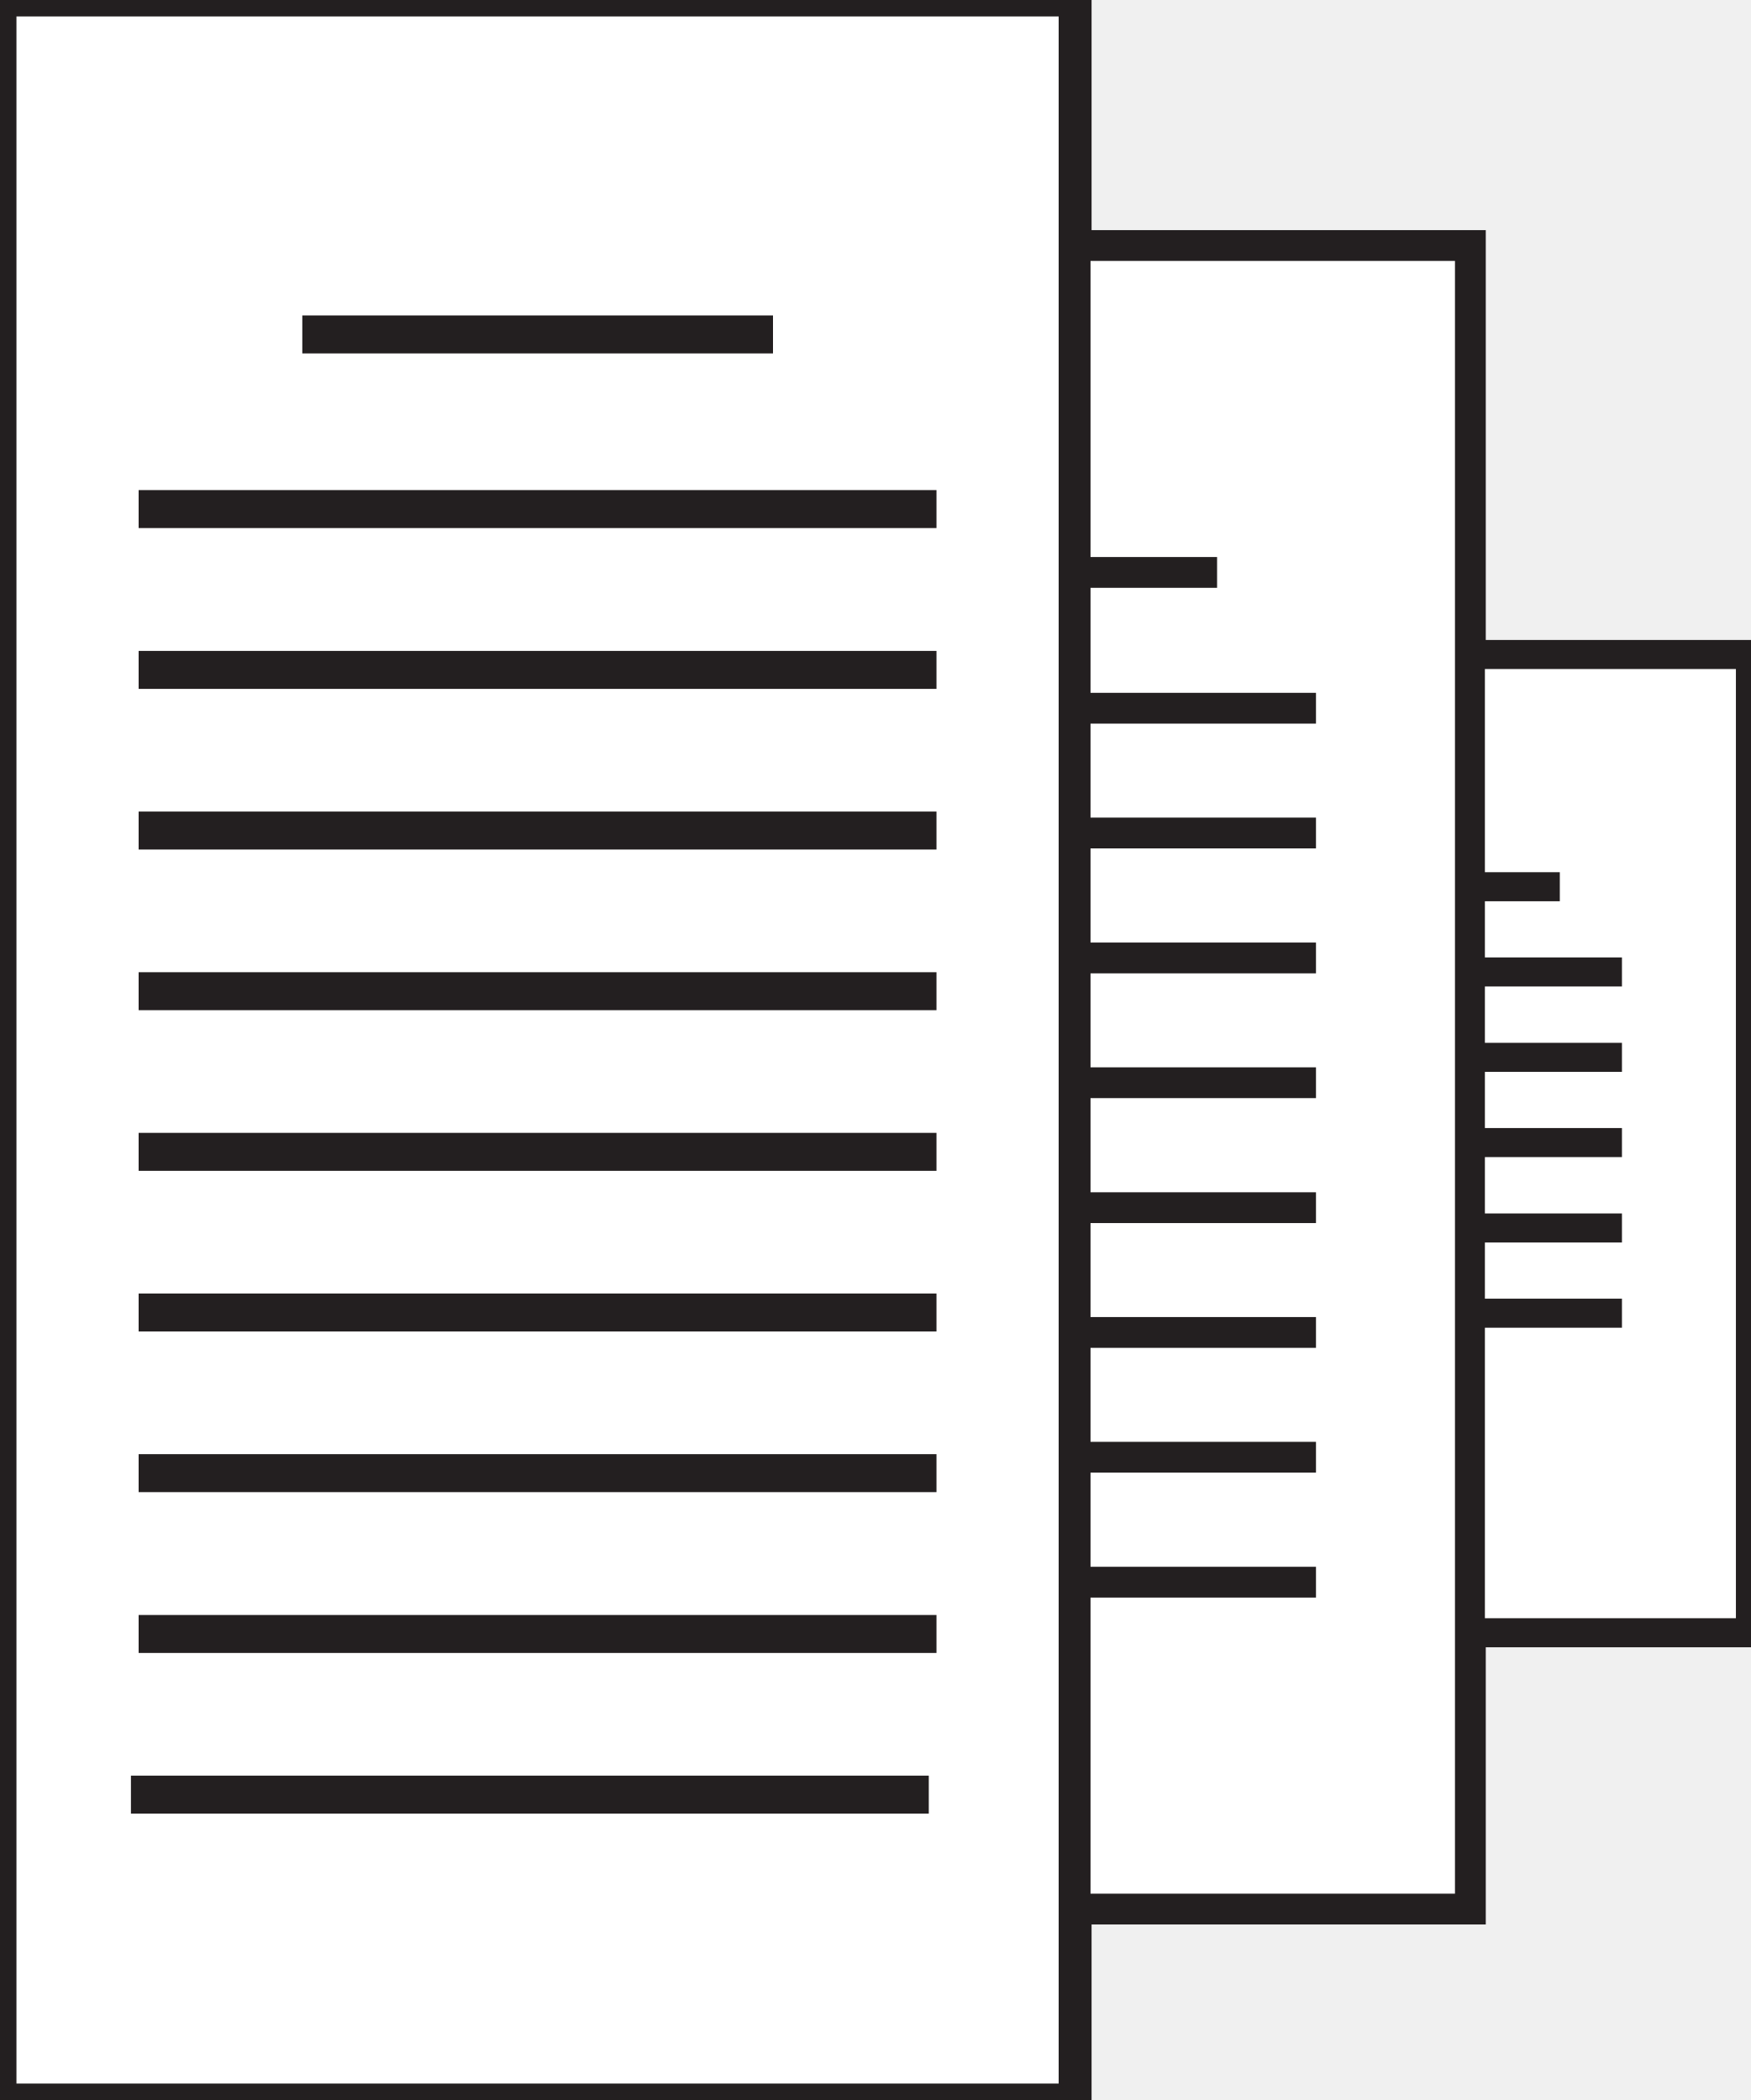
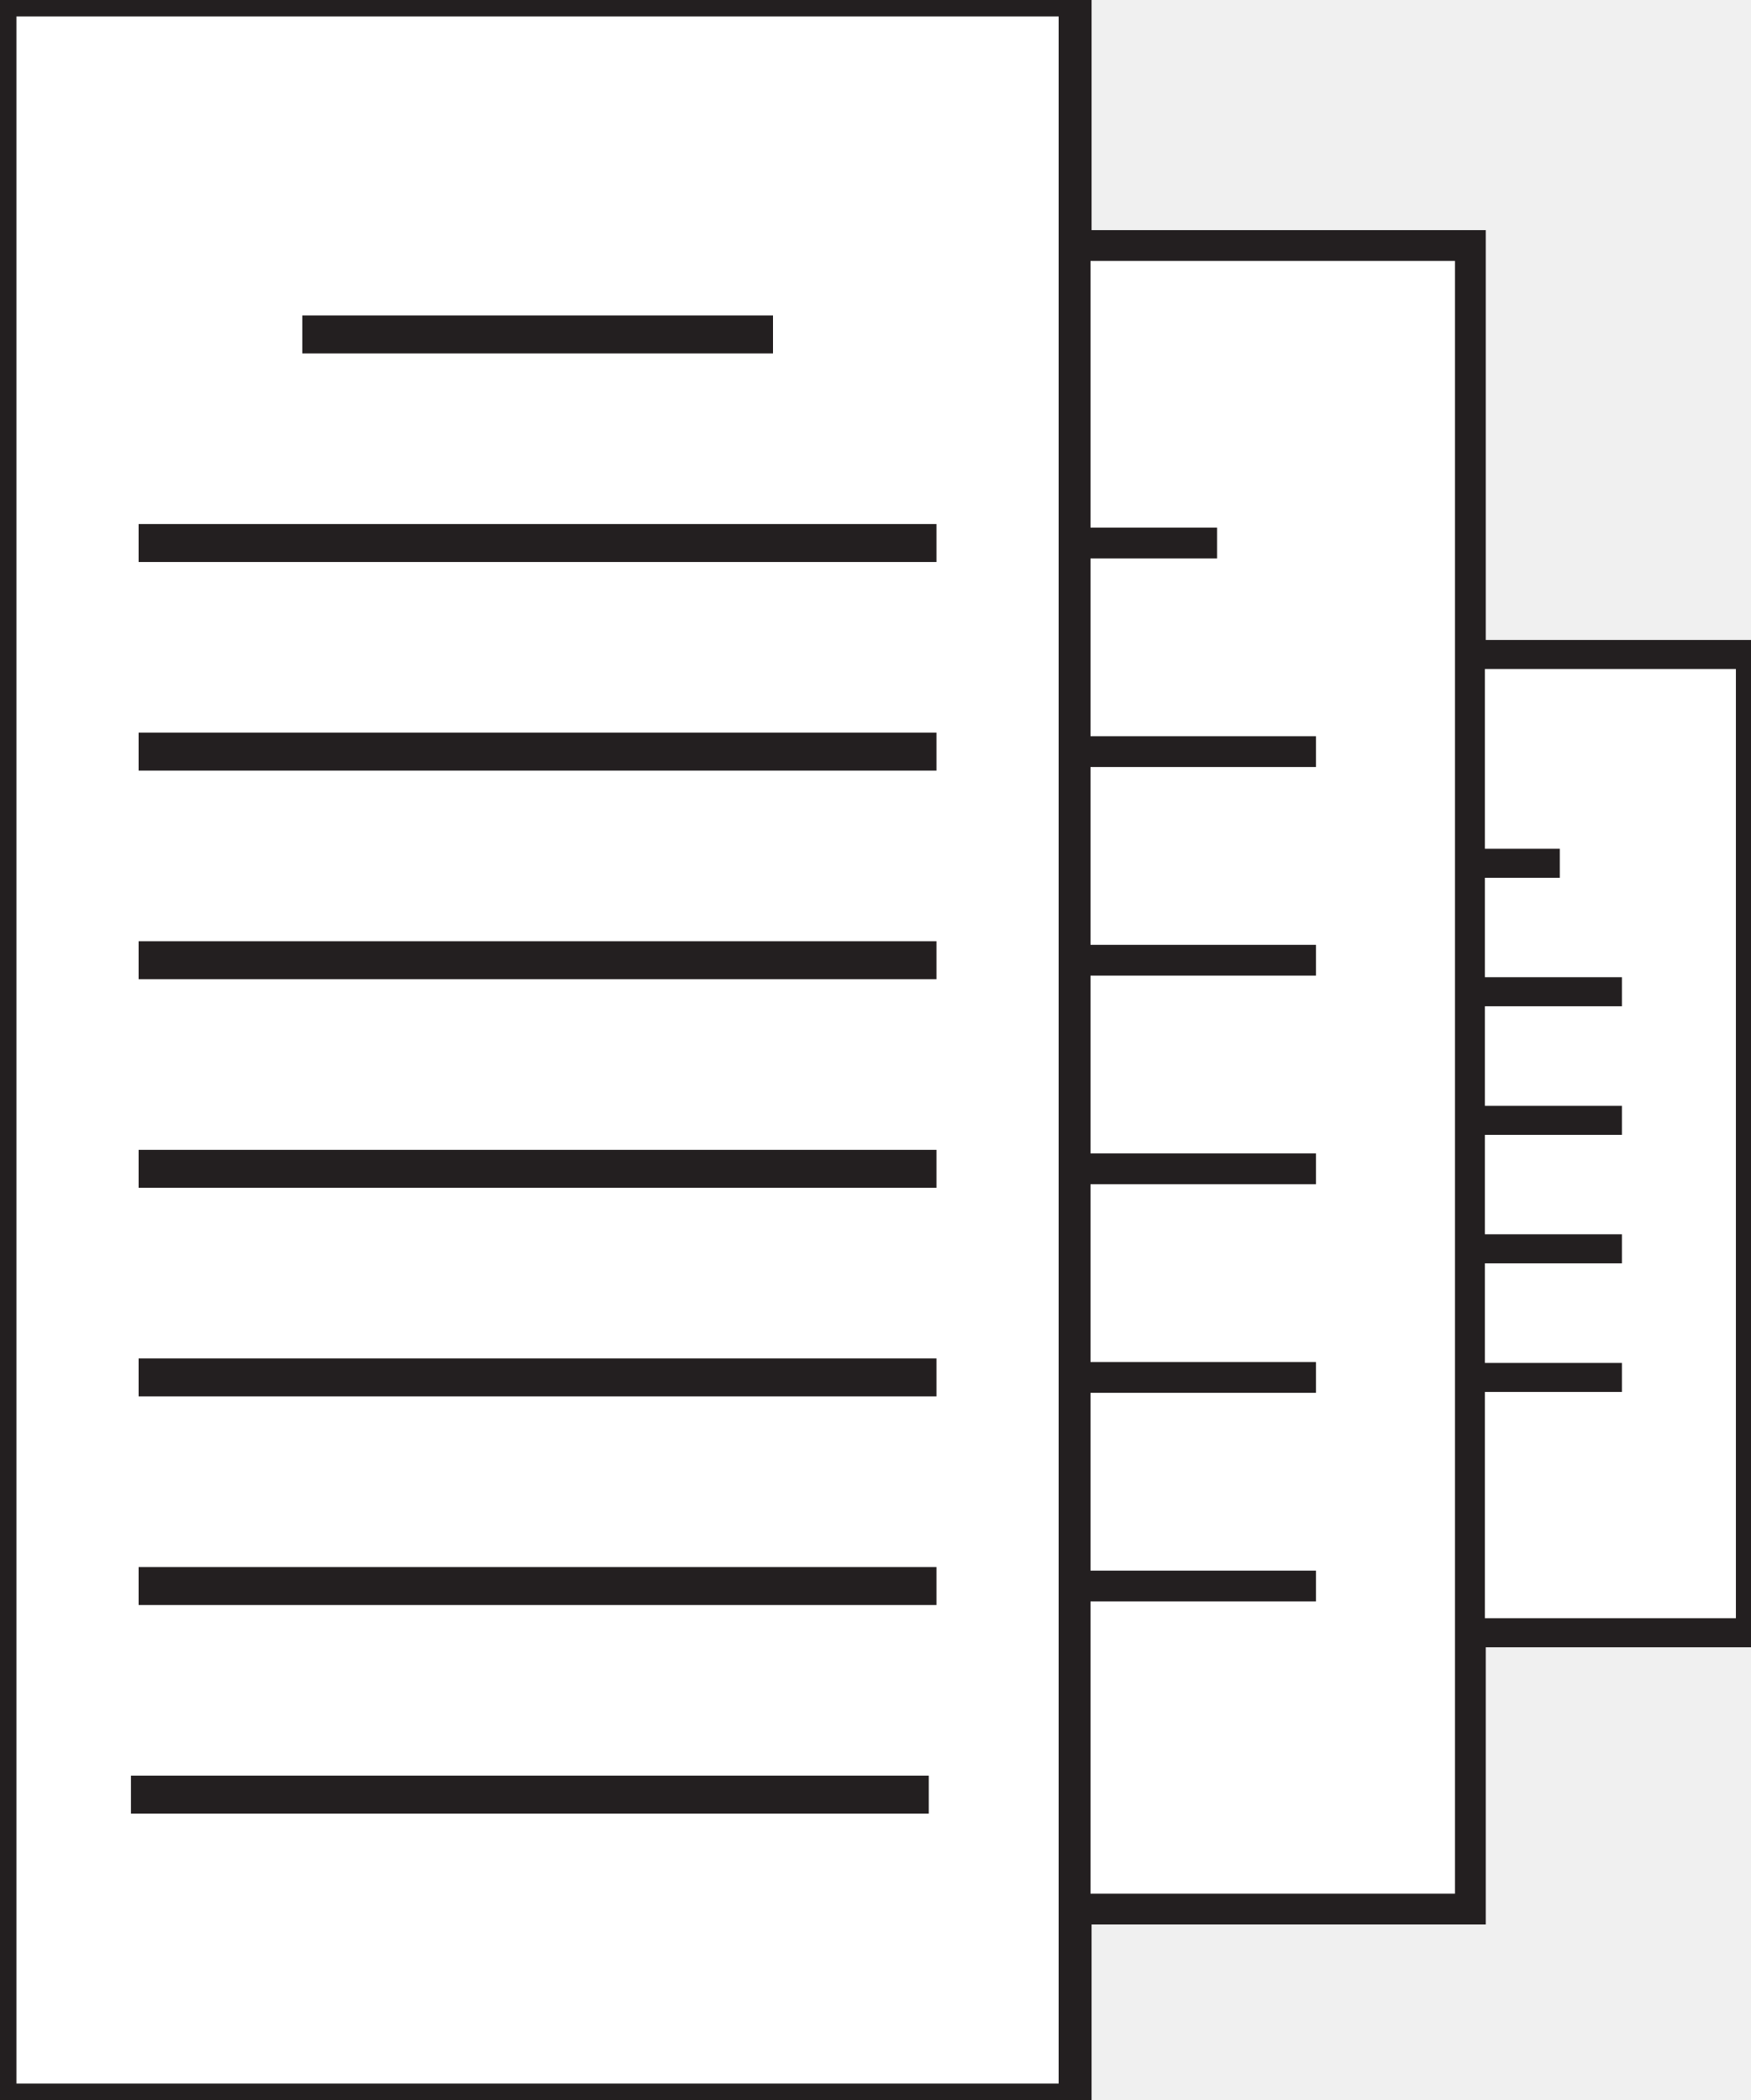
<svg xmlns="http://www.w3.org/2000/svg" id="Layer_1" data-name="Layer 1" viewBox="0 0 100 120">
  <defs>
    <style>
      .cls-1 {
        stroke-width: 2.17px;
      }

      .cls-1, .cls-2, .cls-3, .cls-4, .cls-5, .cls-6 {
        stroke: #231f20;
        stroke-miterlimit: 13.33;
      }

      .cls-1, .cls-2, .cls-4 {
        fill: none;
      }

      .cls-2, .cls-6 {
        stroke-width: 1.66px;
      }

      .cls-3 {
        stroke-width: 1.88px;
      }

      .cls-3, .cls-5, .cls-6 {
        fill: #fff;
      }

      .cls-4, .cls-5 {
        stroke-width: 1.76px;
      }
    </style>
  </defs>
  <path id="path192" class="cls-3" d="M61.42,120H0V0H61.42V120Z" />
  <path id="path194" class="cls-5" d="M84,14.03h-22.58V109.09h22.58V14.03Z" />
  <path id="path196" class="cls-6" d="M84,37.4h16v55.9h-16V37.4Z" />
-   <path id="path204" class="cls-1" d="M7.92,29.09H53.5" />
-   <path id="path204-2" data-name="path204" class="cls-1" d="M7.92,38.28H53.5" />
-   <path id="path204-3" data-name="path204" class="cls-1" d="M7.92,47.46H53.5" />
-   <path id="path204-4" data-name="path204" class="cls-1" d="M7.92,56.64H53.5" />
-   <path id="path204-5" data-name="path204" class="cls-1" d="M7.92,65.82H53.5" />
-   <path id="path204-6" data-name="path204" class="cls-1" d="M7.92,75H53.5" />
-   <path id="path204-7" data-name="path204" class="cls-1" d="M7.92,84.18H53.5" />
-   <path id="path204-8" data-name="path204" class="cls-1" d="M7.92,93.37H53.5" />
-   <path id="path204-9" data-name="path204" class="cls-1" d="M17.27,19.11h26.89" />
-   <path id="path204-10" data-name="path204" class="cls-4" d="M61.42,40.47h13.76" />
-   <path id="path204-11" data-name="path204" class="cls-4" d="M61.42,47.6h13.76" />
-   <path id="path204-12" data-name="path204" class="cls-4" d="M61.42,54.74h13.76" />
-   <path id="path204-13" data-name="path204" class="cls-4" d="M61.42,61.87h13.76" />
-   <path id="path204-14" data-name="path204" class="cls-4" d="M61.42,69.01h13.76" />
-   <path id="path204-15" data-name="path204" class="cls-4" d="M61.42,76.14h13.76" />
-   <path id="path204-16" data-name="path204" class="cls-4" d="M61.42,83.27h13.76" />
-   <path id="path204-17" data-name="path204" class="cls-4" d="M61.42,90.41h13.76" />
-   <path id="path204-18" data-name="path204" class="cls-4" d="M61.42,32.71h8.11" />
-   <path id="path204-19" data-name="path204" class="cls-2" d="M84,55.54h8.66" />
-   <path id="path204-20" data-name="path204" class="cls-2" d="M84,60.42h8.66" />
-   <path id="path204-21" data-name="path204" class="cls-2" d="M84,65.29h8.66" />
-   <path id="path204-22" data-name="path204" class="cls-2" d="M84,70.17h8.66" />
-   <path id="path204-23" data-name="path204" class="cls-2" d="M84,75.04h8.66" />
-   <path id="path204-24" data-name="path204" class="cls-2" d="M84,50.67h5.11" />
-   <path id="path204-25" data-name="path204" class="cls-1" d="M7.48,102.55H53.06" />
+   <path id="path204" class="cls-1" d="M7.92,31.03H53.5" />
+   <path id="path204-2" data-name="path204" class="cls-1" d="M7.92,42.95H53.5" />
+   <path id="path204-3" data-name="path204" class="cls-1" d="M7.92,54.87H53.5" />
+   <path id="path204-4" data-name="path204" class="cls-1" d="M7.92,66.79H53.5" />
+   <path id="path204-5" data-name="path204" class="cls-1" d="M7.92,78.71H53.5" />
+   <path id="path204-6" data-name="path204" class="cls-1" d="M7.92,90.63H53.5" />
+   <path id="path204-7" data-name="path204" class="cls-1" d="M17.27,19.11h26.89" />
+   <path id="path204-8" data-name="path204" class="cls-4" d="M61.42,42.95h13.76" />
+   <path id="path204-9" data-name="path204" class="cls-4" d="M61.42,54.87h13.76" />
+   <path id="path204-10" data-name="path204" class="cls-4" d="M61.42,66.79h13.76" />
+   <path id="path204-11" data-name="path204" class="cls-4" d="M61.42,78.71h13.76" />
+   <path id="path204-12" data-name="path204" class="cls-4" d="M61.42,90.63h13.76" />
+   <path id="path204-13" data-name="path204" class="cls-4" d="M61.42,31.03h8.11" />
+   <path id="path204-14" data-name="path204" class="cls-2" d="M84,56.67h8.66" />
+   <path id="path204-15" data-name="path204" class="cls-2" d="M84,64.02h8.66" />
+   <path id="path204-16" data-name="path204" class="cls-2" d="M84,71.36h8.66" />
+   <path id="path204-17" data-name="path204" class="cls-2" d="M84,78.71h8.66" />
+   <path id="path204-18" data-name="path204" class="cls-2" d="M84,49.33h5.11" />
+   <path id="path204-19" data-name="path204" class="cls-1" d="M7.48,102.55H53.06" />
</svg>
